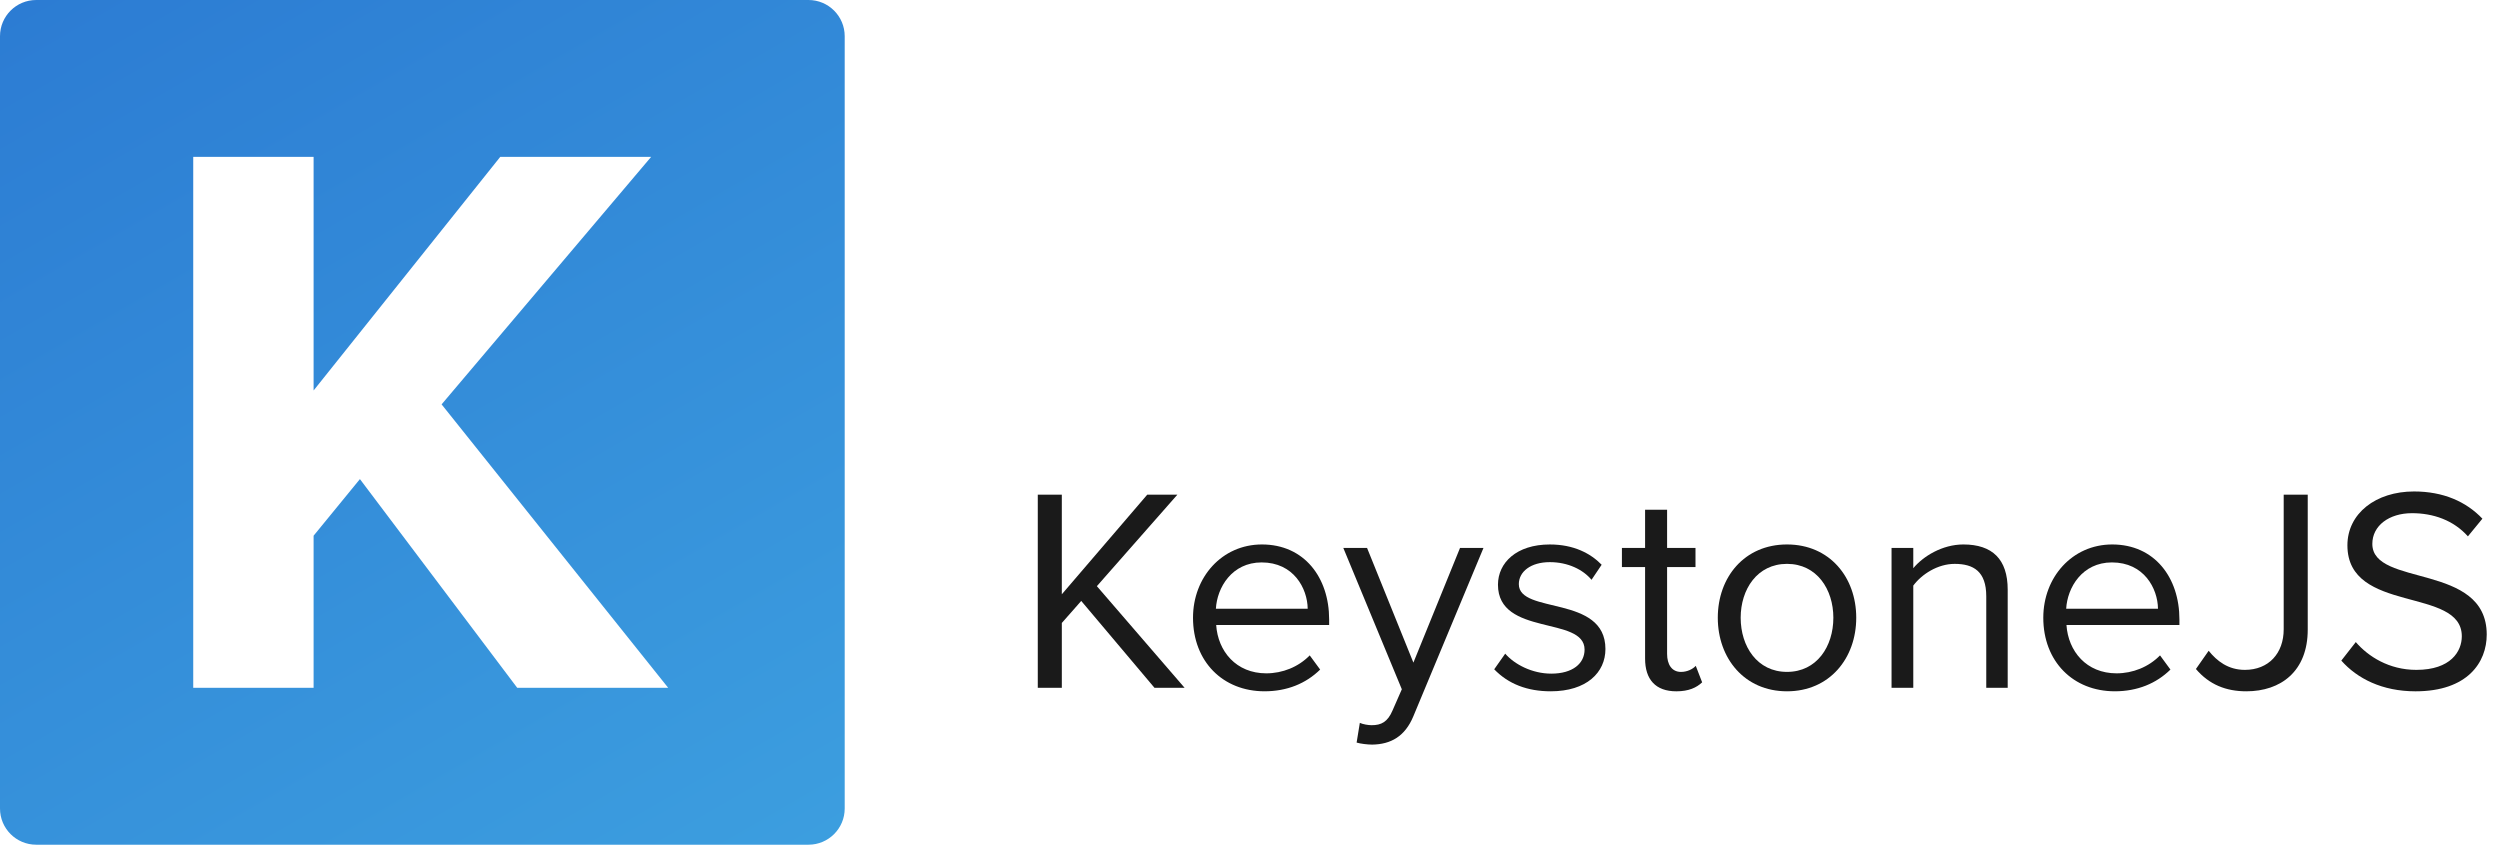
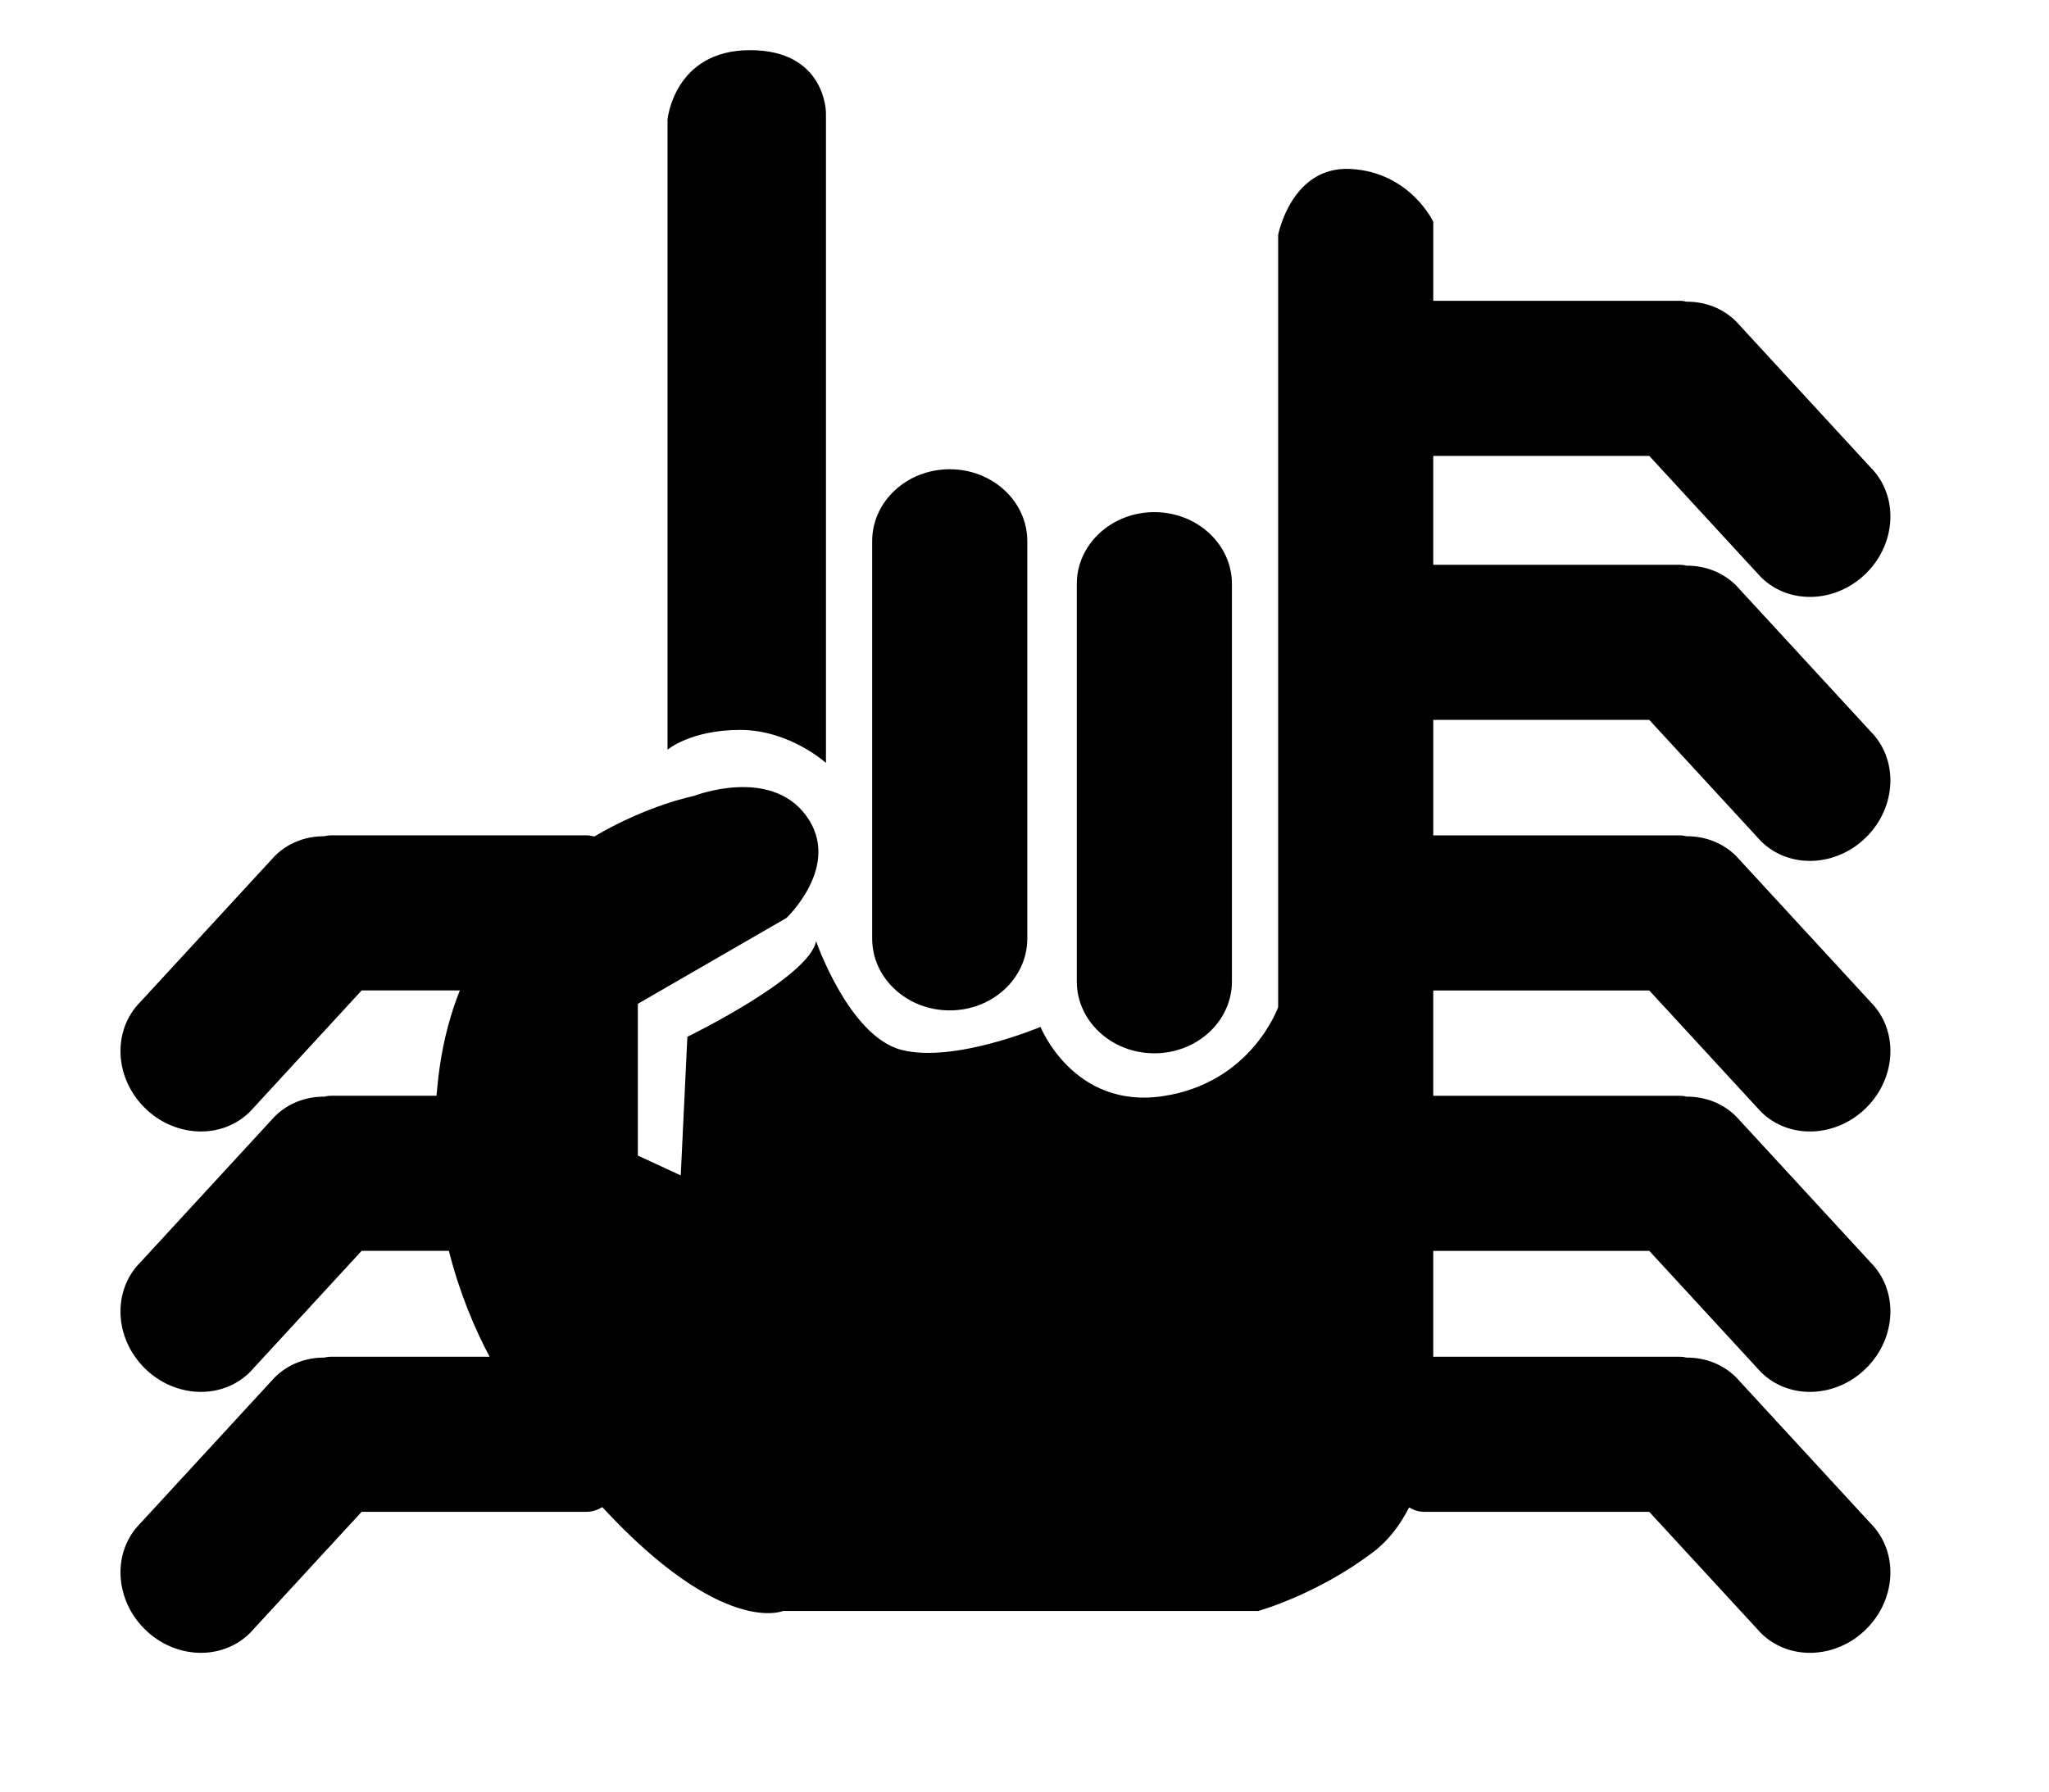
- <svg xmlns="http://www.w3.org/2000/svg" version="1.1" id="Layer_1" x="0px" y="0px" width="207.173px" height="70px" viewBox="0 0 207.173 70" enable-background="new 0 0 207.173 70" xml:space="preserve">
-   <linearGradient id="SVGID_1_" gradientUnits="userSpaceOnUse" x1="58.356" y1="75.456" x2="11.643" y2="-5.454">
-     <stop offset="0" style="stop-color:#3C9EDF" />
-     <stop offset="1" style="stop-color:#2C7CD3" />
-   </linearGradient>
-   <path fill-rule="evenodd" clip-rule="evenodd" fill="url(#SVGID_1_)" d="M3,0h64c1.656,0,3,1.343,3,3v64c0,1.657-1.344,3-3,3H3  c-1.657,0-3-1.343-3-3V3C0,1.343,1.343,0,3,0z M36.595,33.51L55.373,57h-12.51L29.826,39.702l-3.838,4.692V57h-9.975V13h9.975  v19.358L41.455,13h12.504L36.595,33.51z" />
+ <svg xmlns="http://www.w3.org/2000/svg" version="1.1" id="Layer_2" x="0px" y="0px" width="374.5px" height="327.5px" viewBox="0 0 374.5 327.5" enable-background="new 0 0 374.5 327.5" xml:space="preserve">
  <g>
-     <path fill="#1A1A1A" d="M95.673,57l-6.072-7.201l-1.608,1.824V57H86V40.991h1.992v8.257l7.081-8.257h2.497l-6.673,7.584L98.169,57   H95.673z" />
-     <path fill="#1A1A1A" d="M98.864,51.191c0-3.36,2.4-6.072,5.713-6.072c3.504,0,5.568,2.736,5.568,6.216v0.456h-9.361   c0.144,2.184,1.656,4.008,4.152,4.008c1.344,0,2.664-0.528,3.6-1.488l0.864,1.176c-1.176,1.152-2.736,1.8-4.608,1.8   C101.336,57.288,98.864,54.816,98.864,51.191z M104.552,46.607c-2.472,0-3.696,2.088-3.792,3.84h7.608   C108.345,48.743,107.193,46.607,104.552,46.607z" />
-     <path fill="#1A1A1A" d="M112.688,59.904c0.264,0.12,0.696,0.192,0.984,0.192c0.792,0,1.32-0.264,1.728-1.224l0.768-1.752   l-4.849-11.713h1.968l3.84,9.504l3.864-9.504h1.944l-5.809,13.945c-0.696,1.68-1.872,2.328-3.408,2.353   c-0.384,0-0.984-0.072-1.296-0.168L112.688,59.904z" />
-     <path fill="#1A1A1A" d="M123.824,55.464l0.912-1.296c0.768,0.888,2.231,1.656,3.816,1.656c1.775,0,2.76-0.84,2.76-1.992   c0-2.808-7.177-1.08-7.177-5.376c0-1.824,1.536-3.336,4.297-3.336c1.992,0,3.384,0.744,4.296,1.68l-0.84,1.248   c-0.696-0.84-1.944-1.464-3.456-1.464c-1.584,0-2.568,0.792-2.568,1.824c0,2.52,7.177,0.864,7.177,5.376   c0,1.944-1.561,3.504-4.537,3.504C126.584,57.288,125,56.688,123.824,55.464z" />
-     <path fill="#1A1A1A" d="M136.327,54.576v-7.584h-1.92v-1.584h1.92v-3.168h1.824v3.168h2.353v1.584h-2.353v7.201   c0,0.864,0.384,1.488,1.152,1.488c0.527,0,0.983-0.24,1.224-0.504l0.528,1.368c-0.456,0.432-1.104,0.744-2.137,0.744   C137.191,57.288,136.327,56.304,136.327,54.576z" />
-     <path fill="#1A1A1A" d="M142.352,51.191c0-3.36,2.208-6.072,5.736-6.072s5.737,2.712,5.737,6.072s-2.209,6.097-5.737,6.097   S142.352,54.552,142.352,51.191z M151.929,51.191c0-2.352-1.368-4.464-3.841-4.464c-2.472,0-3.84,2.112-3.84,4.464   c0,2.376,1.368,4.488,3.84,4.488C150.561,55.68,151.929,53.568,151.929,51.191z" />
-     <path fill="#1A1A1A" d="M164.6,57v-7.584c0-2.064-1.056-2.688-2.616-2.688c-1.416,0-2.736,0.864-3.432,1.8V57h-1.801V45.407h1.801   v1.68c0.815-0.984,2.4-1.968,4.152-1.968c2.4,0,3.672,1.224,3.672,3.744V57H164.6z" />
-     <path fill="#1A1A1A" d="M169.326,51.191c0-3.36,2.4-6.072,5.713-6.072c3.504,0,5.568,2.736,5.568,6.216v0.456h-9.361   c0.145,2.184,1.656,4.008,4.152,4.008c1.345,0,2.665-0.528,3.601-1.488l0.864,1.176c-1.176,1.152-2.736,1.8-4.608,1.8   C171.799,57.288,169.326,54.816,169.326,51.191z M175.015,46.607c-2.472,0-3.696,2.088-3.792,3.84h7.608   C178.808,48.743,177.655,46.607,175.015,46.607z" />
-     <path fill="#1A1A1A" d="M181.974,55.44l1.057-1.512c0.672,0.84,1.608,1.584,3,1.584c1.968,0,3.217-1.368,3.217-3.36V40.991h1.992   v11.185c0,3.456-2.232,5.112-5.089,5.112C184.47,57.288,183.078,56.736,181.974,55.44z" />
-     <path fill="#1A1A1A" d="M194.023,54.744l1.199-1.536c1.033,1.2,2.76,2.304,5.018,2.304c2.855,0,3.768-1.536,3.768-2.784   c0-4.128-9.48-1.824-9.48-7.537c0-2.64,2.352-4.464,5.52-4.464c2.424,0,4.32,0.84,5.666,2.256l-1.201,1.464   c-1.199-1.344-2.881-1.92-4.633-1.92c-1.896,0-3.287,1.032-3.287,2.544c0,3.601,9.48,1.536,9.48,7.513   c0,2.304-1.584,4.705-5.904,4.705C197.406,57.288,195.343,56.232,194.023,54.744z" />
+     <path d="M150.961,139.476V20.635c0,0,0-11.463-13.874-11.463c-13.875,0-15.082,12.668-15.082,12.668v115.222   c0,0,4.222-3.62,13.271-3.62C144.326,133.443,150.961,139.476,150.961,139.476z" />
+     <path d="M173.583,184.72c7.83,0,14.178-5.882,14.178-13.136V98.921c0-7.254-6.348-13.134-14.178-13.134   c-7.829,0-14.175,5.88-14.175,13.134v72.664C159.408,178.839,165.754,184.72,173.583,184.72z" />
+     <path d="M301.435,131.605l20.388,22.142c5.128,5.131,13.777,4.8,19.312-0.735c5.537-5.537,5.865-14.183,0.735-19.315   l-24.546-26.655c-2.455-2.455-5.718-3.645-9.059-3.626c-0.396-0.097-0.798-0.162-1.208-0.162h-45.096V83.345h39.476l20.388,22.141   c5.128,5.131,13.777,4.8,19.312-0.735c5.537-5.537,5.865-14.185,0.735-19.314L317.326,58.78c-2.455-2.454-5.717-3.645-9.059-3.625   c-0.395-0.097-0.798-0.163-1.208-0.163h-45.097V40.542c0,0-4.222-9.049-15.082-9.652c-10.858-0.603-13.271,12.066-13.271,12.066   v141.161c0,0-4.826,13.876-21.113,16.288s-22.32-12.668-22.32-12.668s-15.685,6.636-25.335,4.224   c-9.652-2.414-15.685-19.908-15.685-19.908c-1.206,6.637-23.527,17.494-23.527,17.494l-1.206,25.337l-7.841-3.619v-27.749   l27.146-15.685c0,0,10.255-9.652,3.62-18.701c-6.636-9.049-20.51-3.62-20.51-3.62s-8.462,1.655-18.218,7.42   c-0.456-0.127-0.917-0.21-1.393-0.21h-46.75c-0.412,0-0.813,0.065-1.209,0.161c-3.34-0.019-6.602,1.172-9.058,3.628l-24.546,26.656   c-5.129,5.13-4.801,13.778,0.735,19.314s14.184,5.865,19.312,0.735l20.386-22.141h17.946c-1.65,4.154-2.92,8.77-3.665,13.903   c-0.262,1.818-0.448,3.594-0.596,5.351H60.476c-0.412,0-0.813,0.066-1.209,0.16c-3.34-0.018-6.603,1.173-9.058,3.628   l-24.546,26.657c-5.13,5.13-4.801,13.777,0.735,19.314s14.184,5.865,19.312,0.735l20.387-22.142h15.946   c1.951,7.742,4.738,14.26,7.442,19.355H60.478c-0.412,0-0.813,0.066-1.209,0.16c-3.34-0.018-6.602,1.173-9.058,3.626   l-24.546,26.658c-5.129,5.13-4.801,13.775,0.735,19.314c5.537,5.536,14.184,5.864,19.312,0.734l20.386-22.139h41.122   c1.006,0,1.967-0.312,2.862-0.852c22.017,23.795,33.036,18.977,33.036,18.977h86.869c0,0,10.858-3.015,21.114-10.857   c2.81-2.149,4.892-5.024,6.439-8.064c0.869,0.509,1.8,0.798,2.772,0.798h41.122l20.388,22.139   c5.128,5.13,13.777,4.802,19.312-0.735c5.537-5.538,5.865-14.184,0.735-19.313l-24.546-26.659   c-2.455-2.454-5.718-3.644-9.059-3.625c-0.396-0.095-0.798-0.161-1.208-0.161h-45.096v-19.354h39.476l20.388,22.141   c5.128,5.13,13.777,4.8,19.312-0.735c5.537-5.536,5.865-14.184,0.735-19.313l-24.546-26.657c-2.455-2.456-5.717-3.645-9.059-3.628   c-0.395-0.094-0.798-0.161-1.208-0.161h-45.097v-19.253h39.476l20.388,22.141c5.128,5.13,13.777,4.8,19.312-0.735   c5.537-5.537,5.865-14.185,0.735-19.314l-24.546-26.657c-2.456-2.456-5.718-3.645-9.059-3.628   c-0.396-0.095-0.798-0.161-1.208-0.161h-45.096v-21.117H301.435z" />
+     <path d="M210.984,192.563c7.83,0,14.178-5.882,14.178-13.136v-72.665c0-7.254-6.348-13.134-14.178-13.134   c-7.829,0-14.177,5.88-14.177,13.134v72.662C196.809,186.681,203.157,192.563,210.984,192.563z" />
  </g>
</svg>
